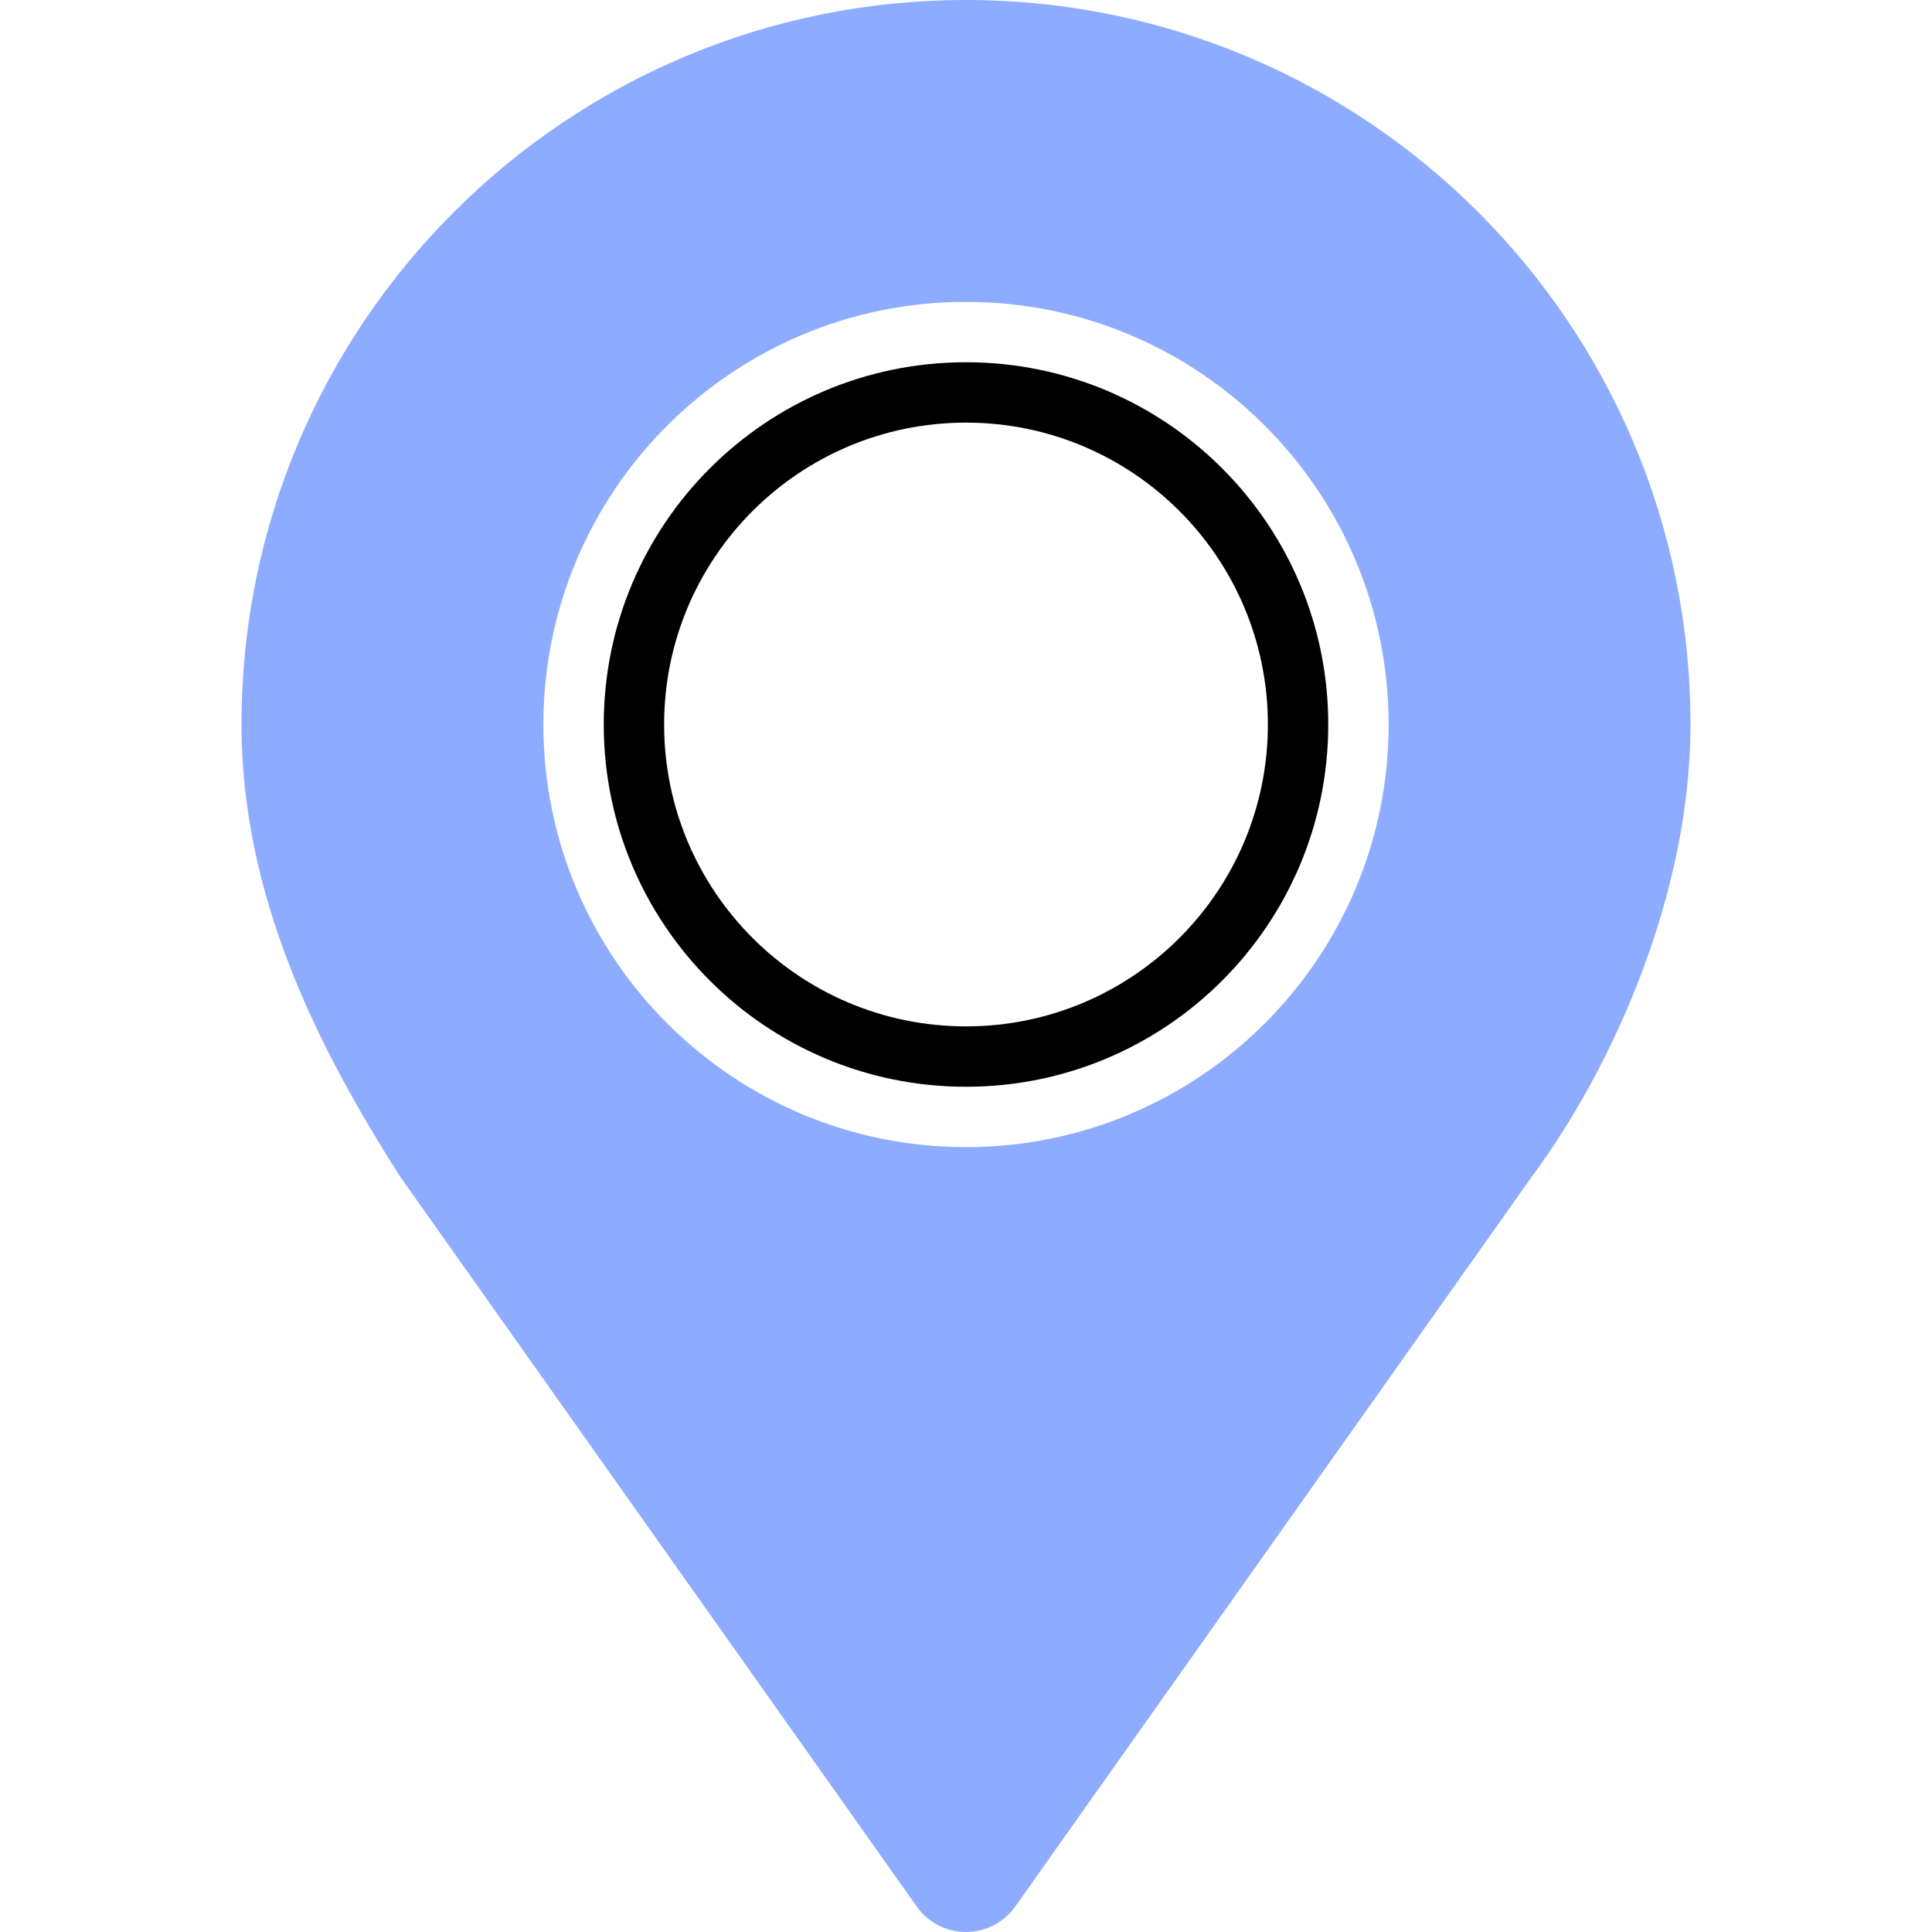
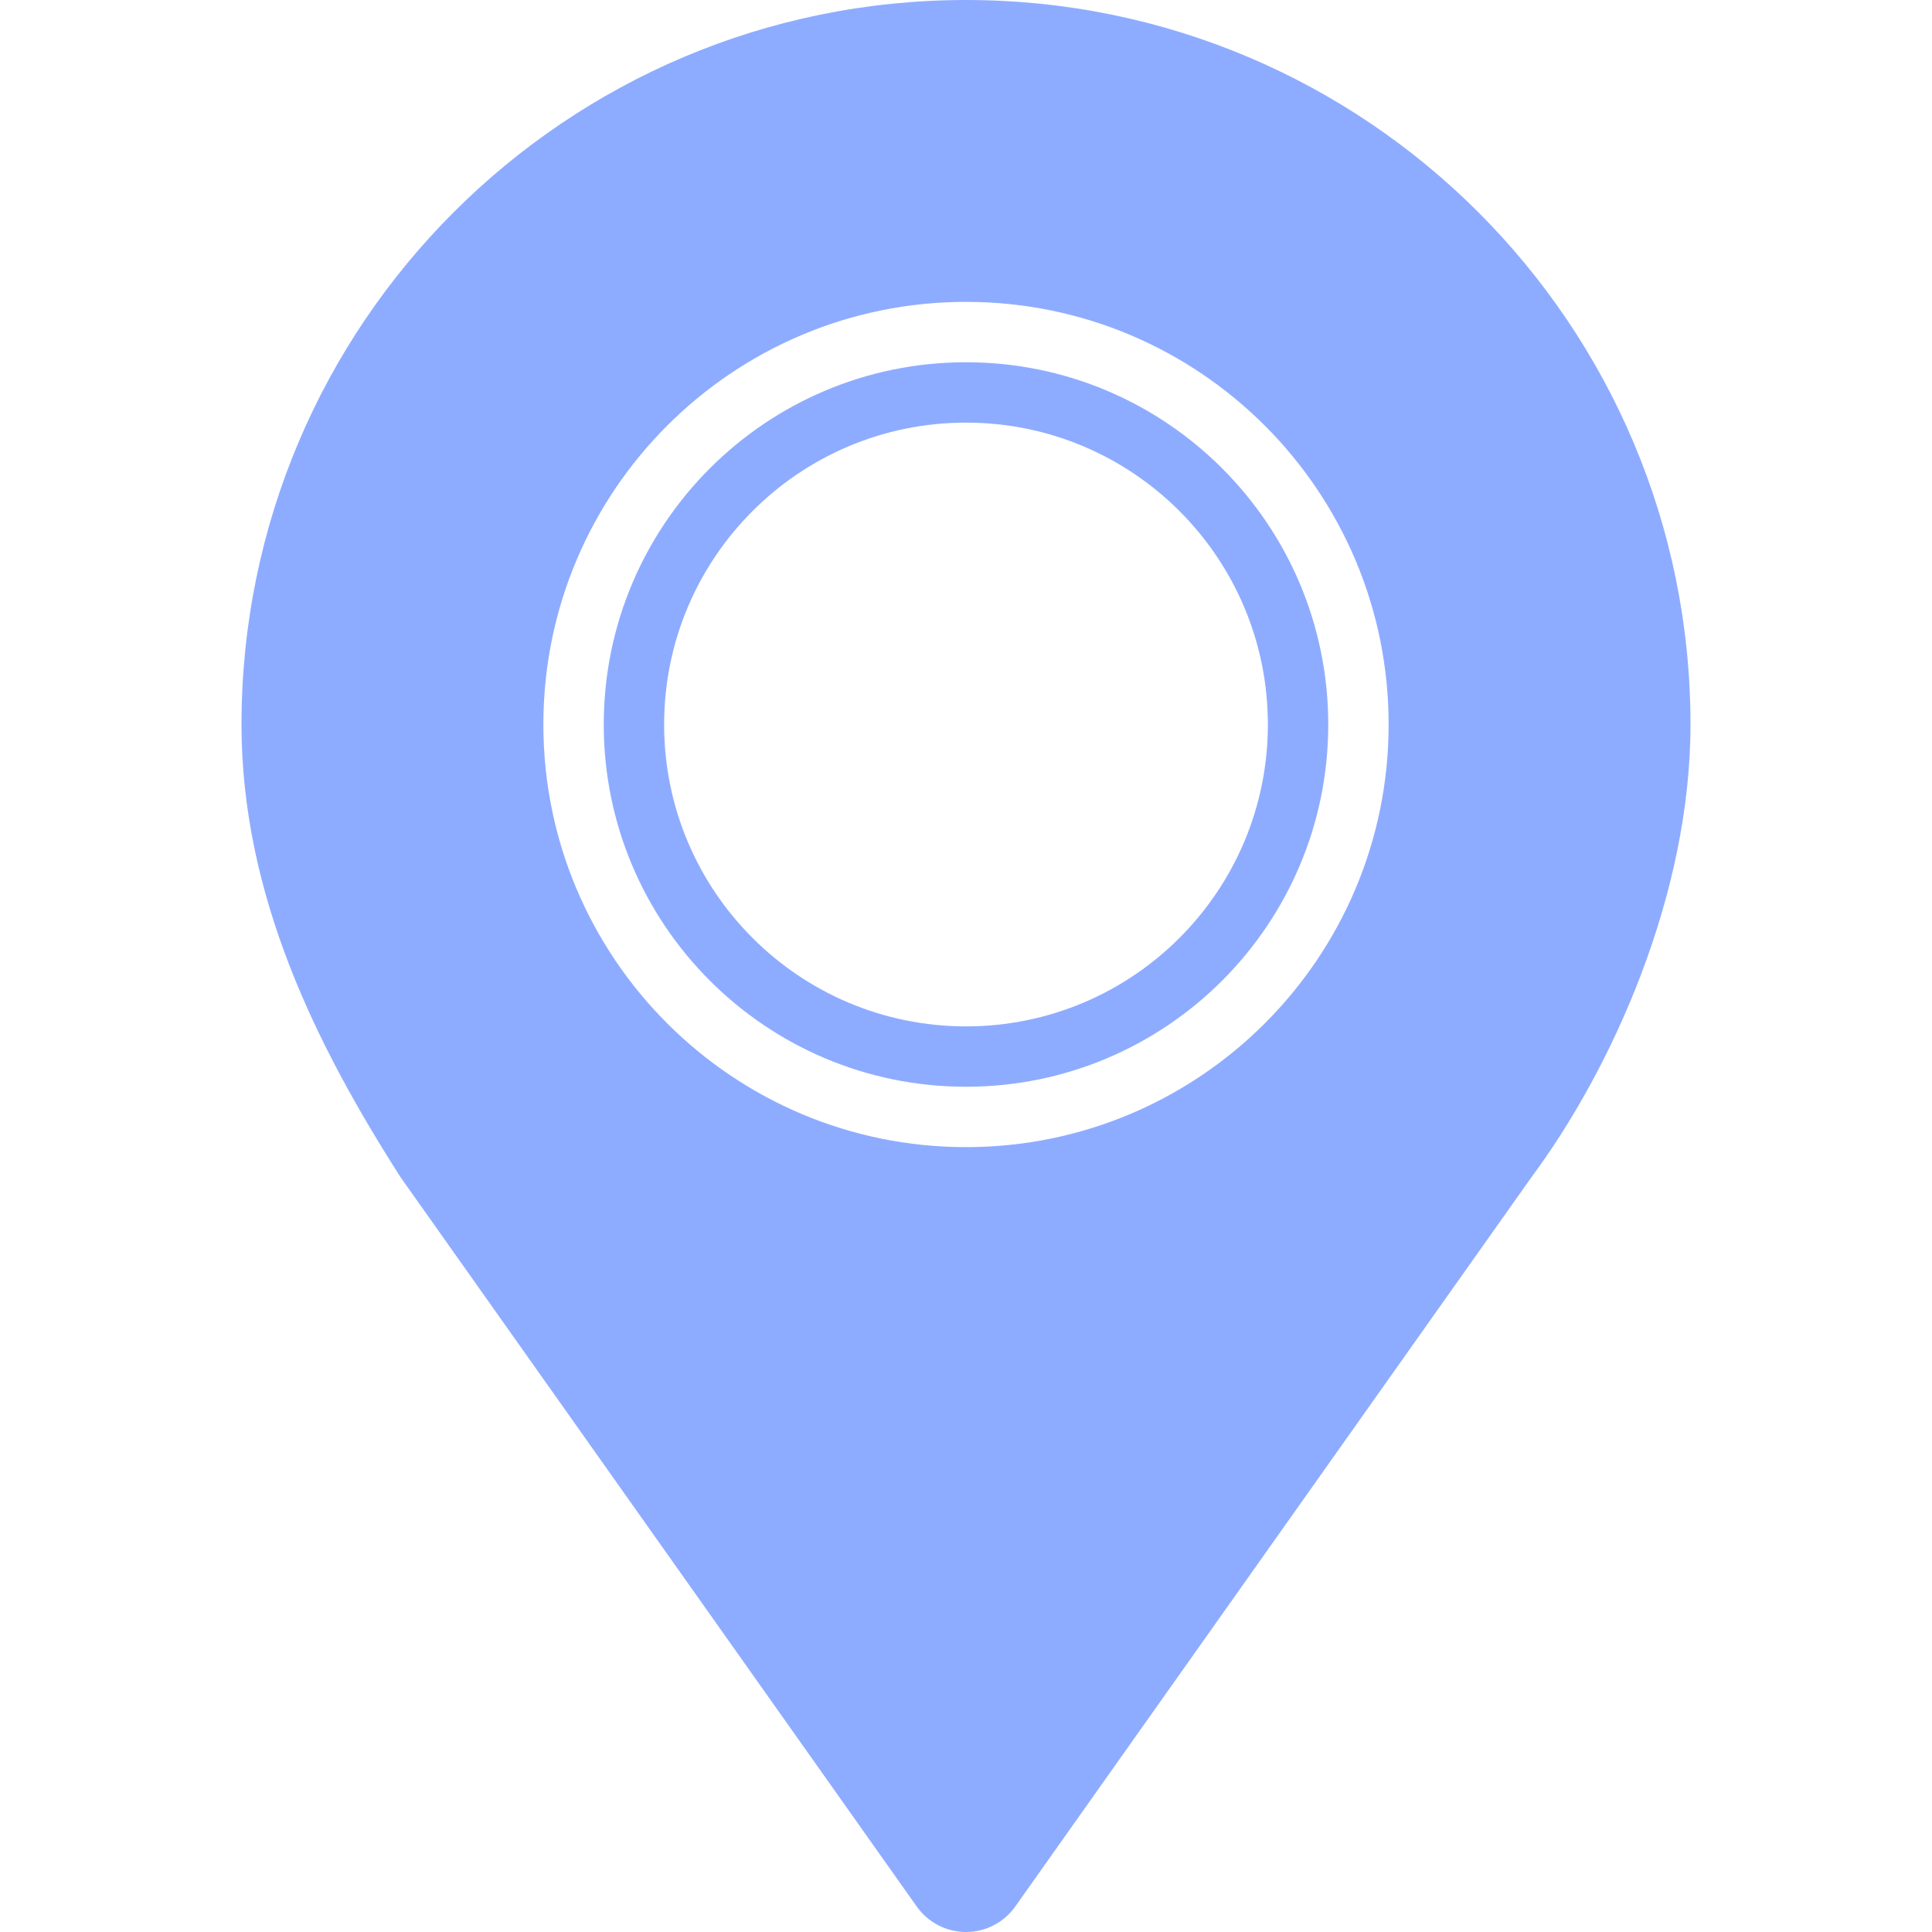
<svg xmlns="http://www.w3.org/2000/svg" version="1.0" id="Layer_1" width="800px" height="800px" viewBox="0 0 64 64" enable-background="new 0 0 64 64" xml:space="preserve">
  <g>
    <path fill="#8eacff" stroke="rgba(255,255,255,1.0) #000" stroke-width="16.0" d="M32,0C18.745,0,8,10.745,8,24c0,5.678,2.502,10.671,5.271,15l17.097,24.156C30.743,63.686,31.352,64,32,64   s1.257-0.314,1.632-0.844L50.729,39C53.375,35.438,56,29.678,56,24C56,10.745,45.255,0,32,0z M32,38c-7.732,0-14-6.268-14-14   s6.268-14,14-14s14,6.268,14,14S39.732,38,32,38z" />
-     <path fill="8eacff" stroke="rgba(255,255,255,1.0) #000" stroke-width="16.0" d="M32,12c-6.627,0-12,5.373-12,12s5.373,12,12,12s12-5.373,12-12S38.627,12,32,12z M32,34   c-5.523,0-10-4.478-10-10s4.477-10,10-10s10,4.478,10,10S37.523,34,32,34z" />
+     <path fill="#8eacff" stroke="rgba(255,255,255,1.0) #000" stroke-width="16.0" d="M32,12c-6.627,0-12,5.373-12,12s5.373,12,12,12s12-5.373,12-12S38.627,12,32,12z M32,34   c-5.523,0-10-4.478-10-10s4.477-10,10-10s10,4.478,10,10S37.523,34,32,34z" />
  </g>
</svg>
